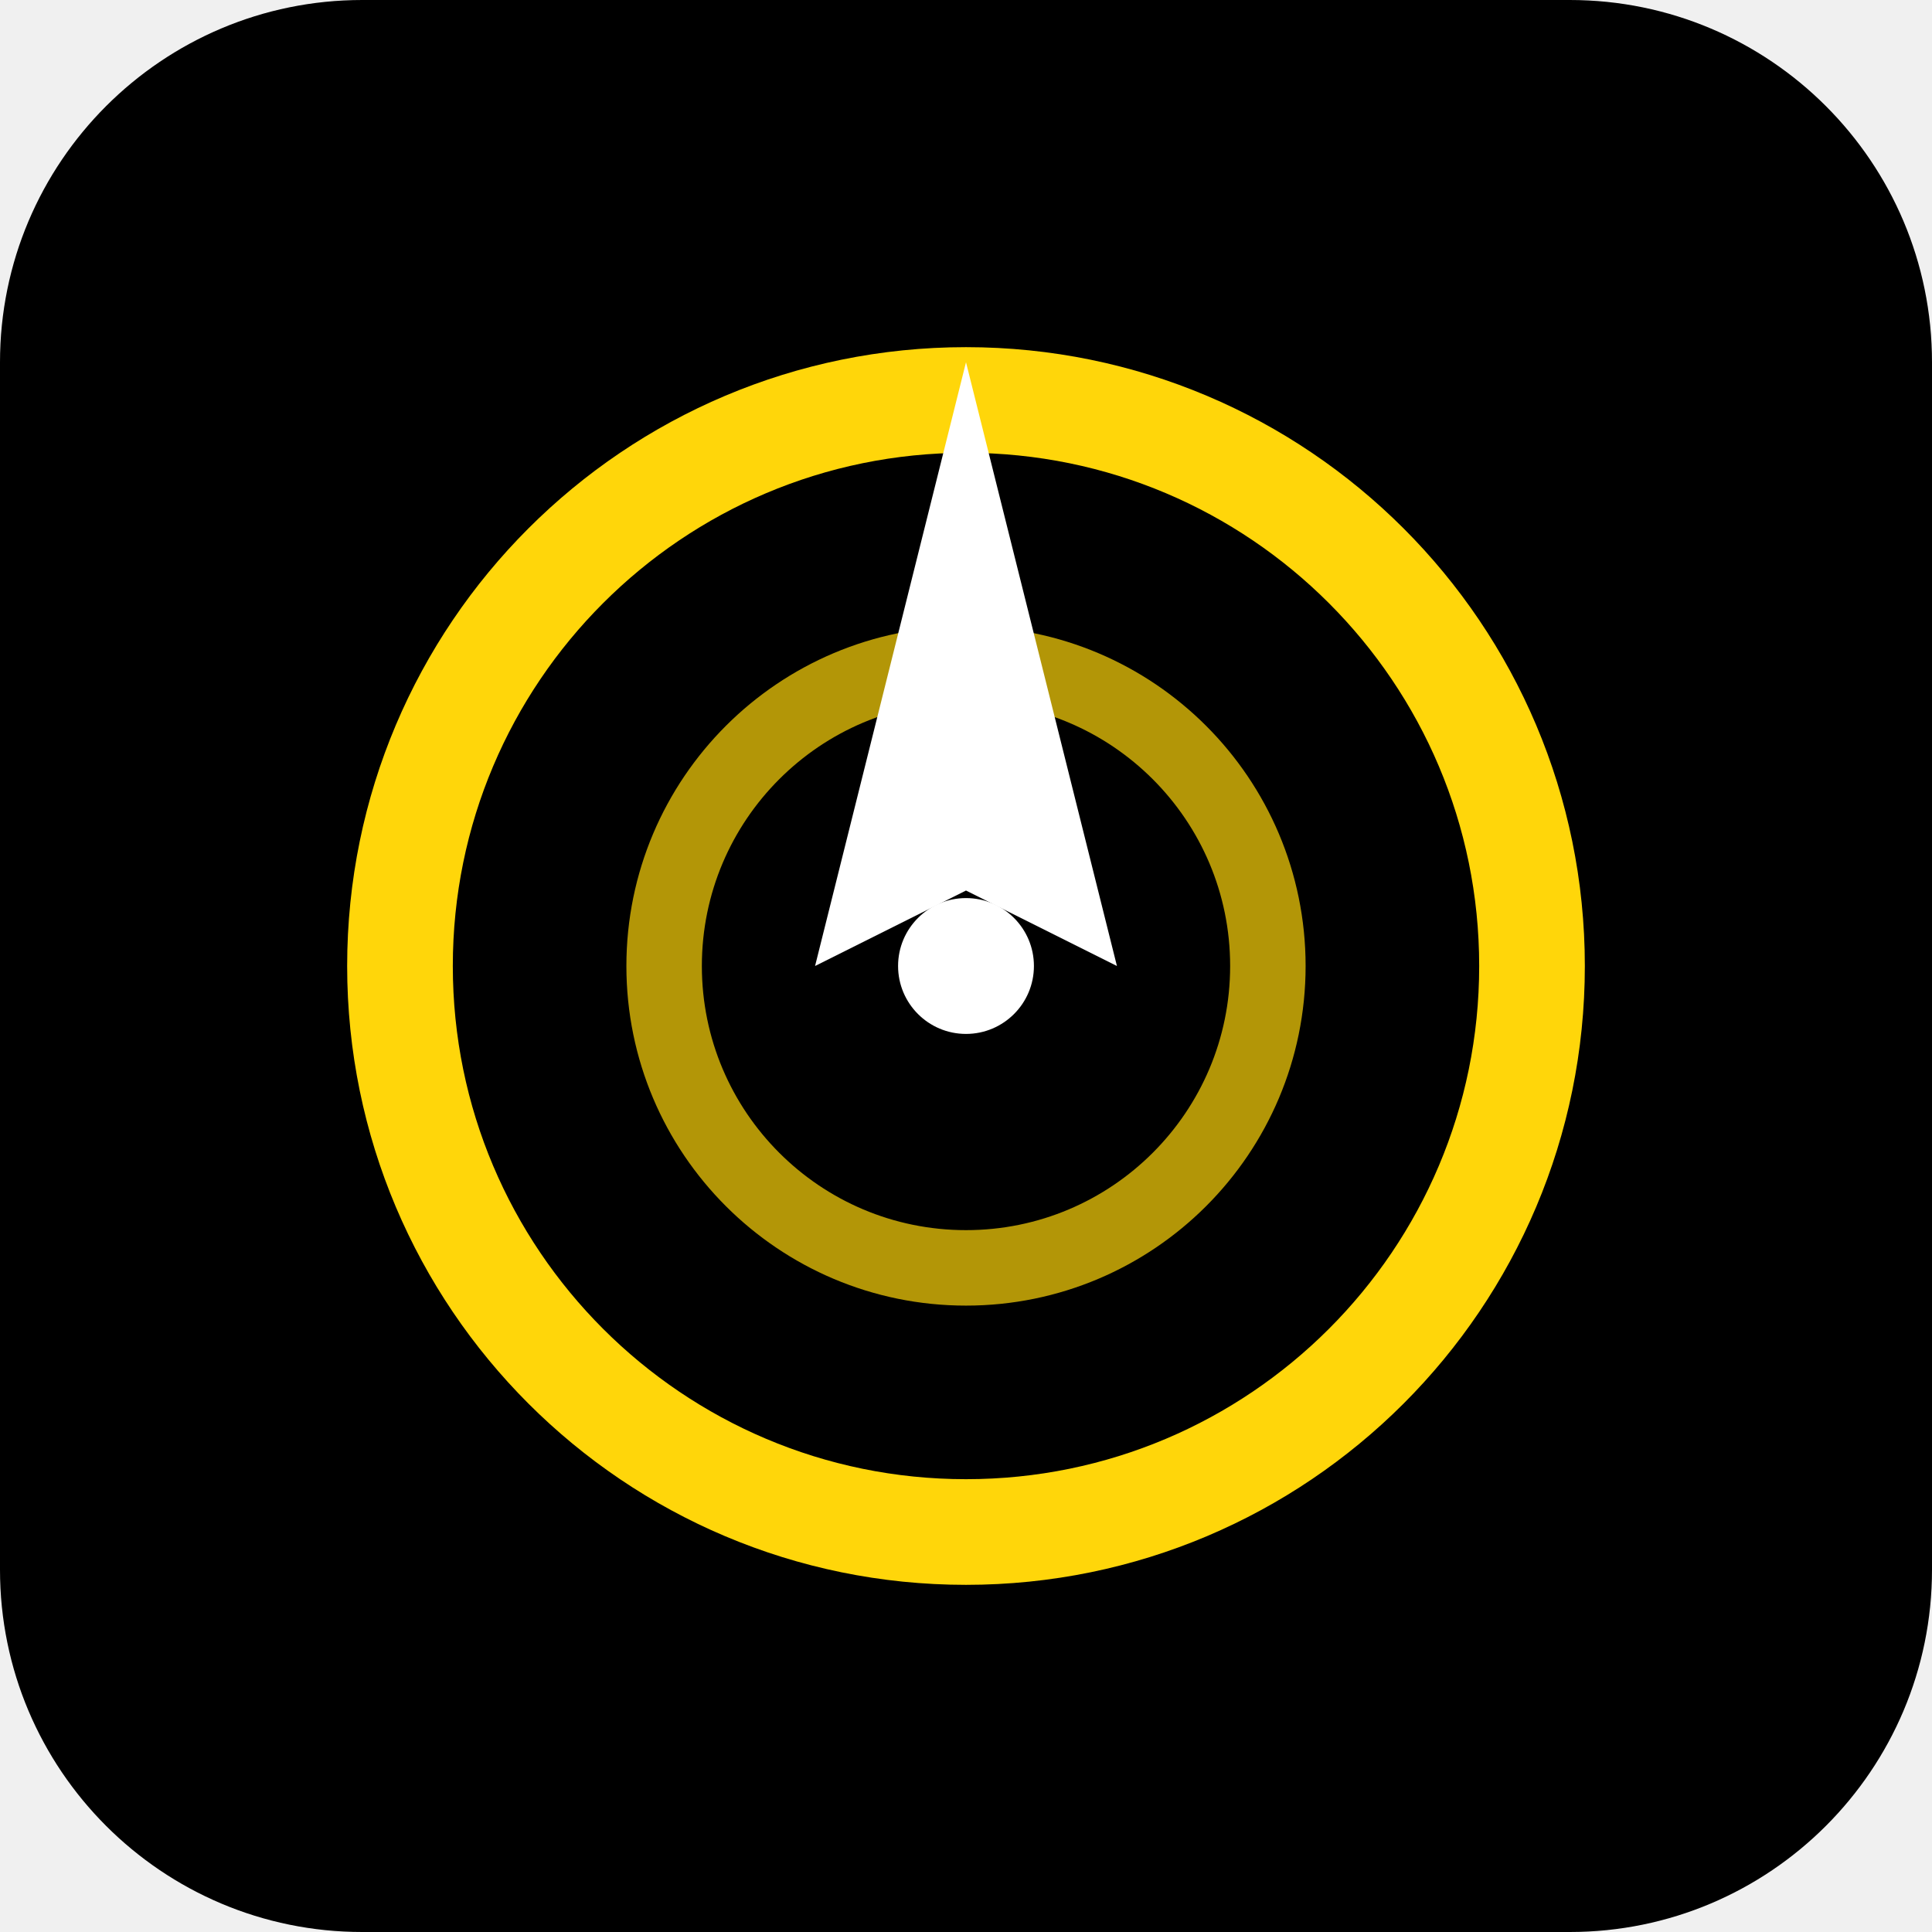
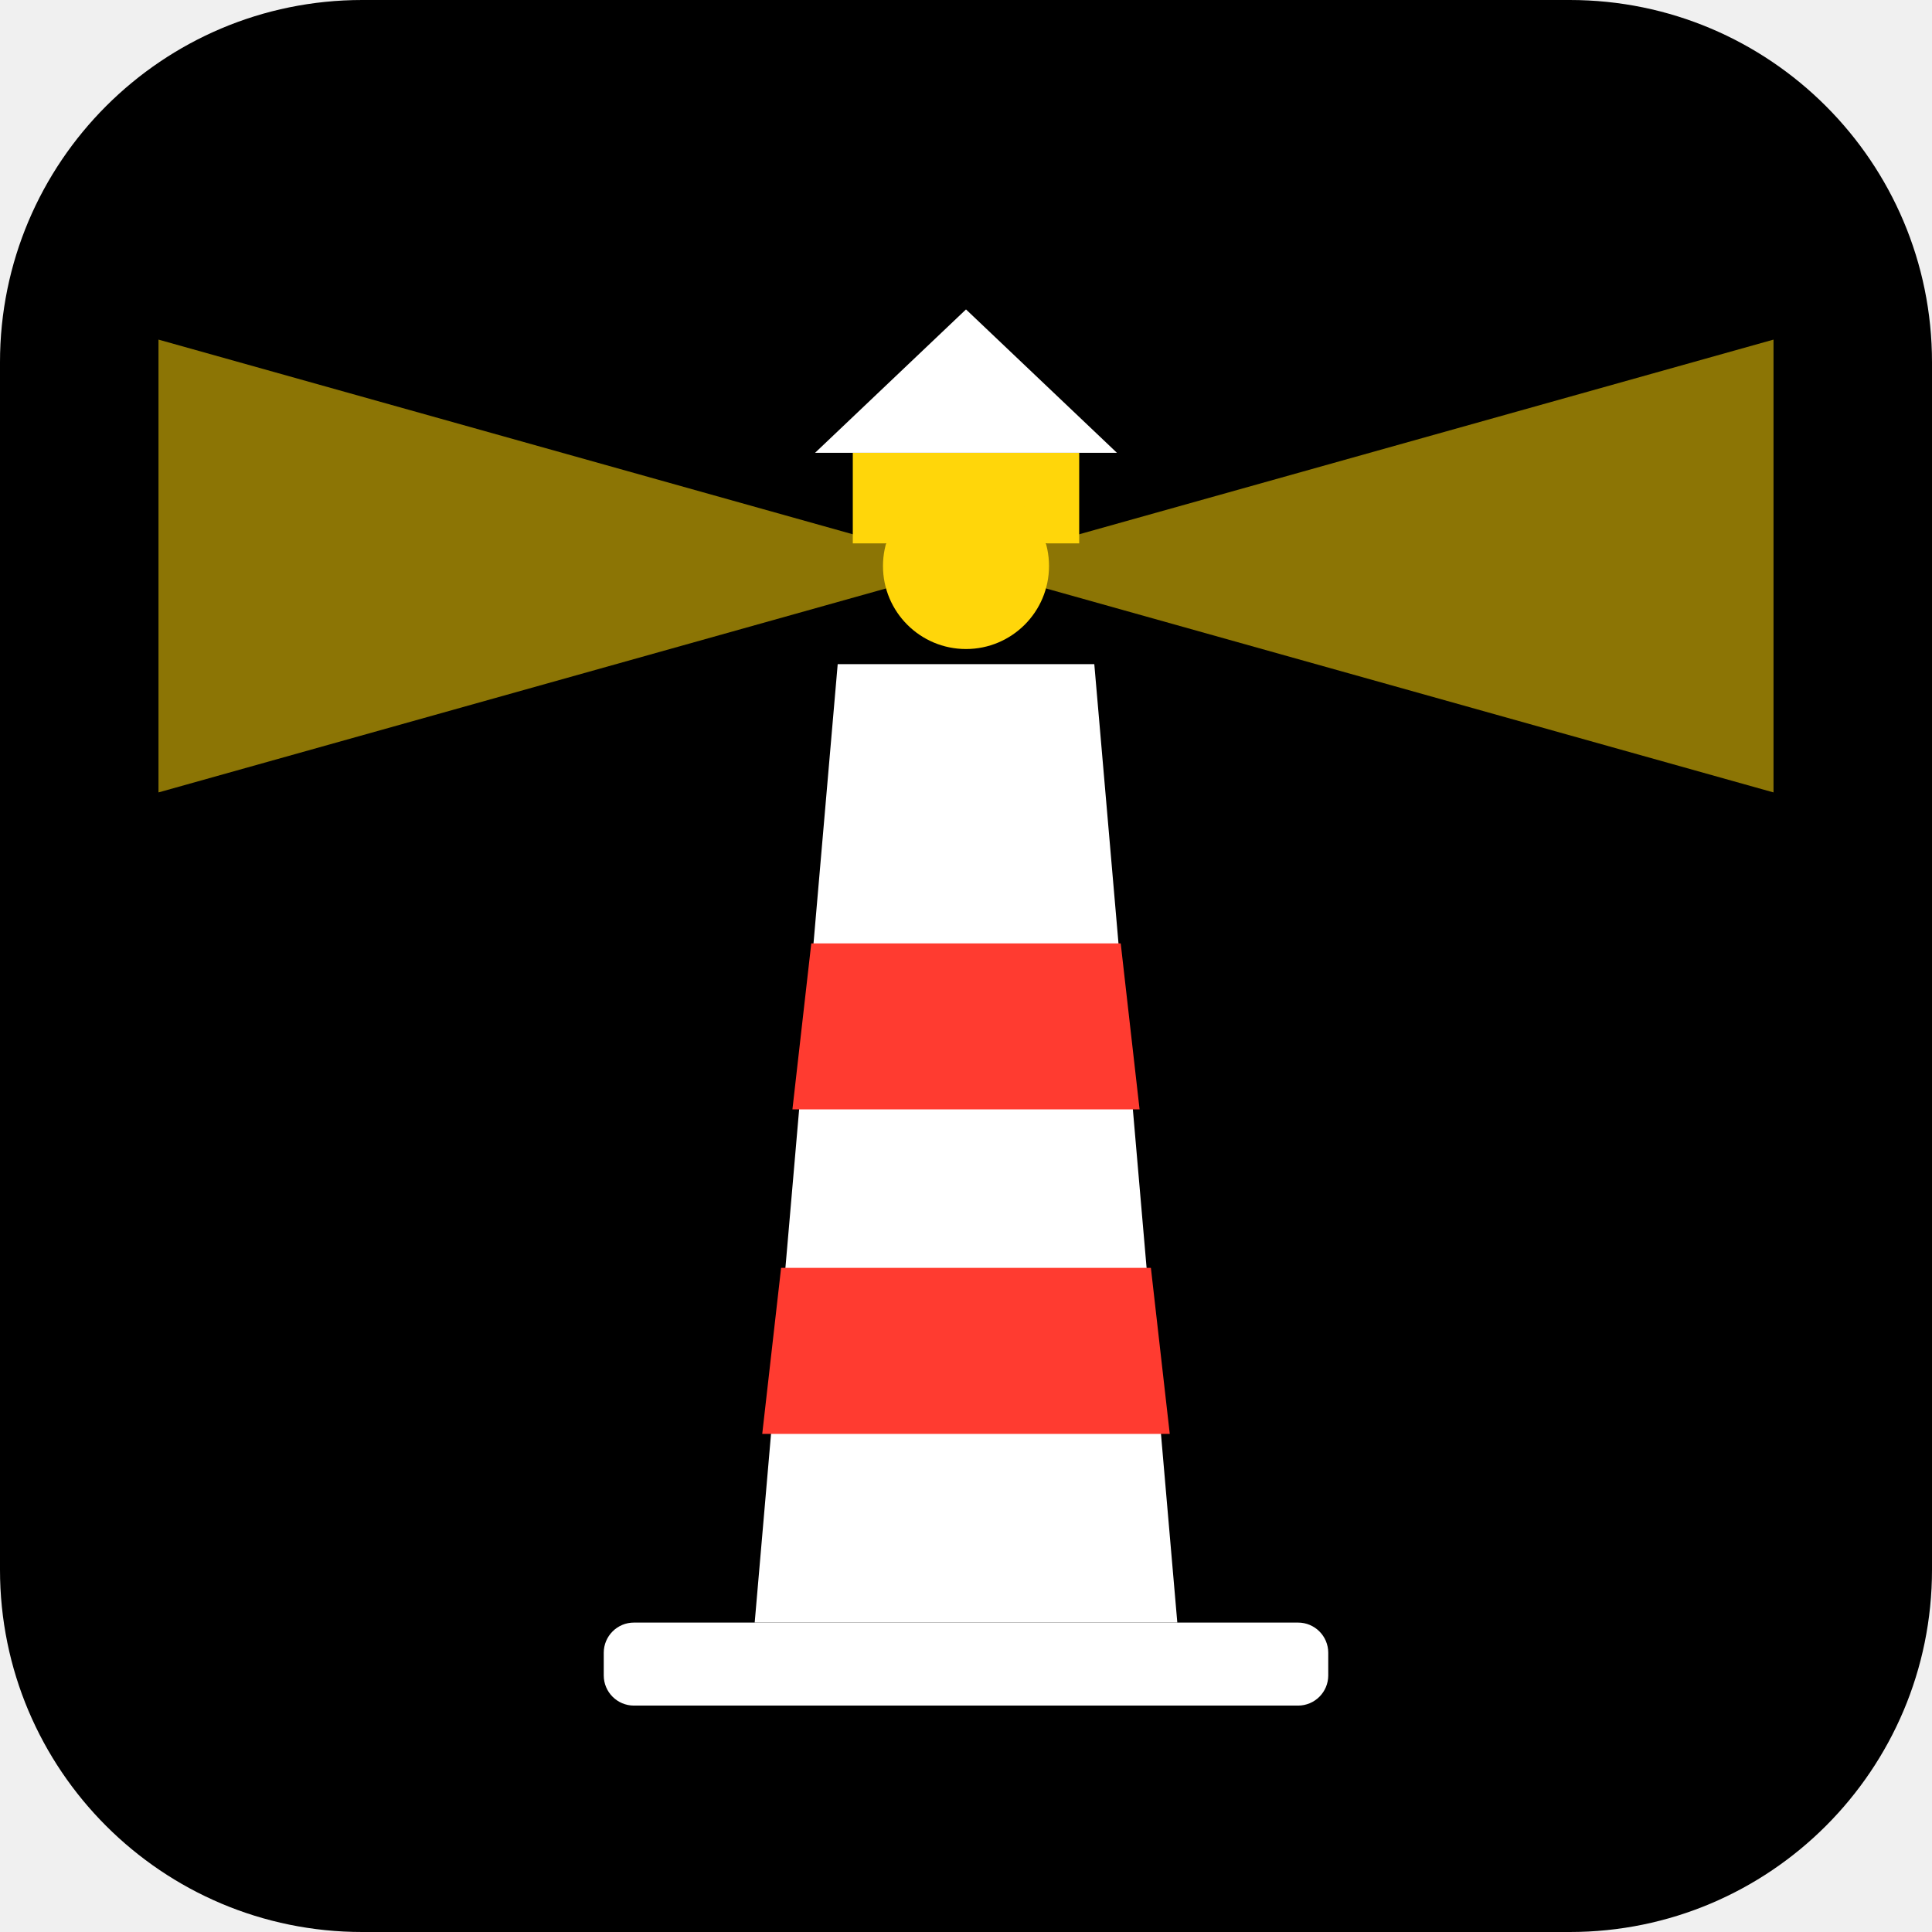
<svg xmlns="http://www.w3.org/2000/svg" viewBox="0 0 512 512">
  <rect width="512" height="512" rx="96" fill="#000" />
-   <circle cx="256" cy="256" r="150" fill="none" stroke="#ffd60a" stroke-width="28" />
-   <circle cx="256" cy="256" r="80" fill="none" stroke="#ffd60a" stroke-width="20" opacity=".7" />
-   <path d="M256 96 L296 256 L256 236 L216 256 Z" fill="#fff" />
-   <circle cx="256" cy="256" r="18" fill="#fff" />
+   <path d="M256 150 L470 90 L470 210 Z" fill="#ffd60a" opacity=".55" />
+   <path d="M256 150 L42 90 L42 210 Z" fill="#ffd60a" opacity=".55" />
+   <path d="M226 120 h60 v24 h-60 z" fill="#ffd60a" />
+   <path d="M216 120 L256 82 L296 120 Z" fill="#fff" />
+   <circle cx="256" cy="150" r="22" fill="#ffd60a" />
+   <path d="M222 176 h68 l22 254 h-112 z" fill="#fff" />
+   <path d="M215 250 h82 l5 44 h-92 z M207 336 h98 l5 44 h-108 z" fill="#ff3b30" />
+   <rect x="160" y="430" width="192" height="22" rx="8" fill="#fff" />
</svg>
